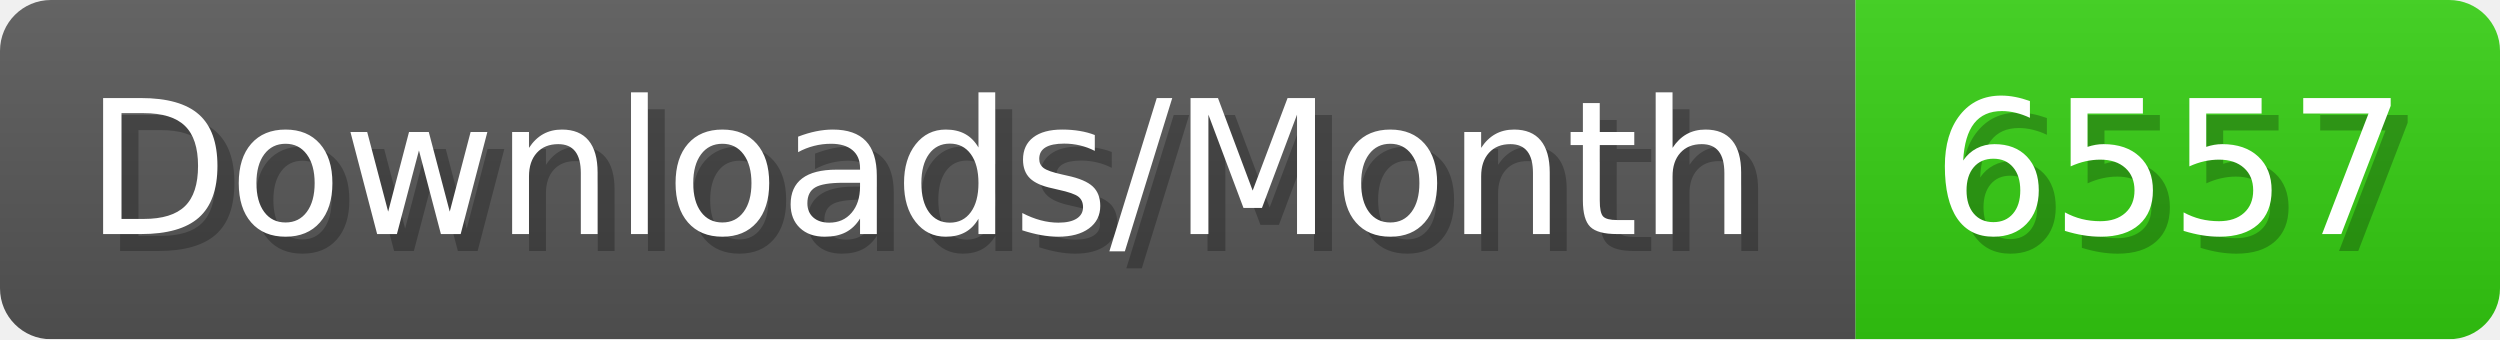
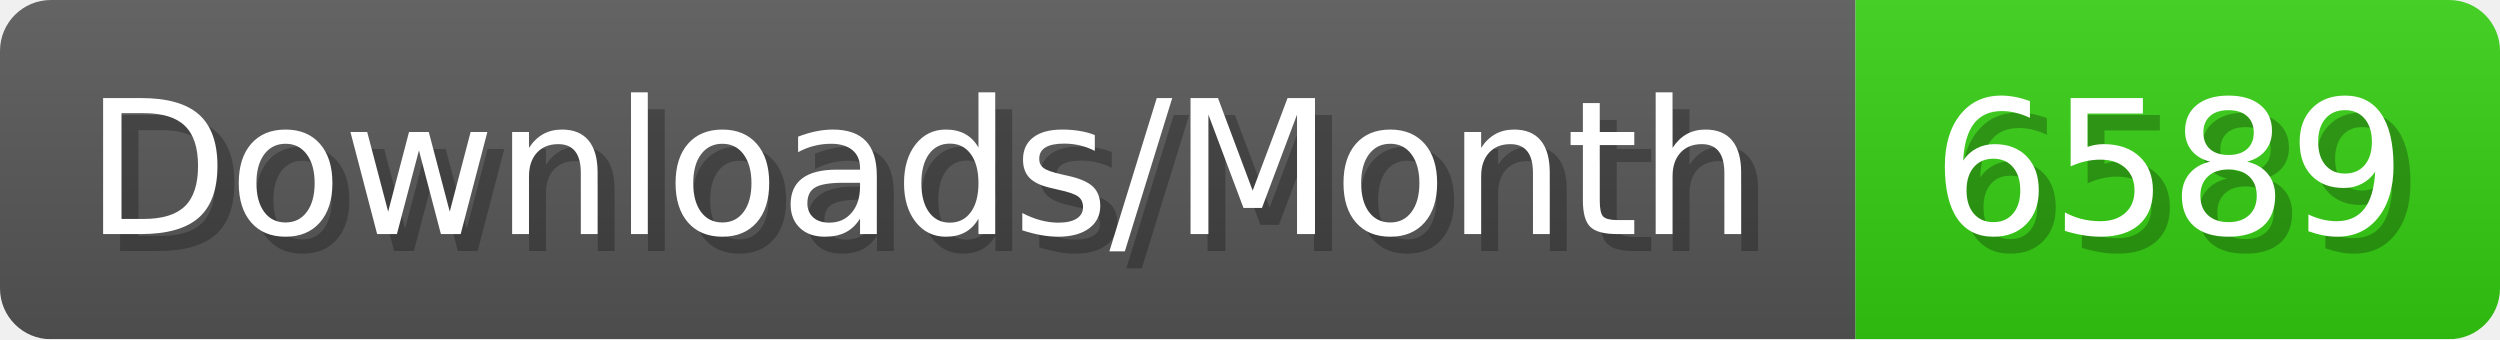
- <svg xmlns="http://www.w3.org/2000/svg" width="147.4" height="20" viewBox="0 0 1474 200" role="img" aria-label="Downloads/Month: 6557">
+ <svg xmlns="http://www.w3.org/2000/svg" width="147.4" height="20" viewBox="0 0 1474 200" role="img" aria-label="Downloads/Month: 6589">
  <linearGradient id="YlXUI" x2="0" y2="100%">
    <stop offset="0" stop-opacity=".1" stop-color="#EEE" />
    <stop offset="1" stop-opacity=".1" />
  </linearGradient>
  <mask id="JHhop">
    <rect width="1474" height="200" rx="30" fill="#FFF" />
  </mask>
  <g mask="url(#JHhop)">
    <rect width="1094" height="200" fill="#555" />
    <rect width="380" height="200" fill="#3C1" x="1094" />
    <rect width="1474" height="200" fill="url(#YlXUI)" />
  </g>
  <g aria-hidden="true" fill="#fff" text-anchor="start" font-family="Verdana,DejaVu Sans,sans-serif" font-size="110">
    <text x="60" y="148" textLength="994" fill="#000" opacity="0.25">Downloads/Month</text>
    <text x="50" y="138" textLength="994">Downloads/Month</text>
-     <text x="1149" y="148" textLength="280" fill="#000" opacity="0.25">6557</text>
-     <text x="1139" y="138" textLength="280">6557</text>
+     <text x="1149" y="148" textLength="280" fill="#000" opacity="0.25">6589</text>
+     <text x="1139" y="138" textLength="280">6589</text>
  </g>
</svg>
